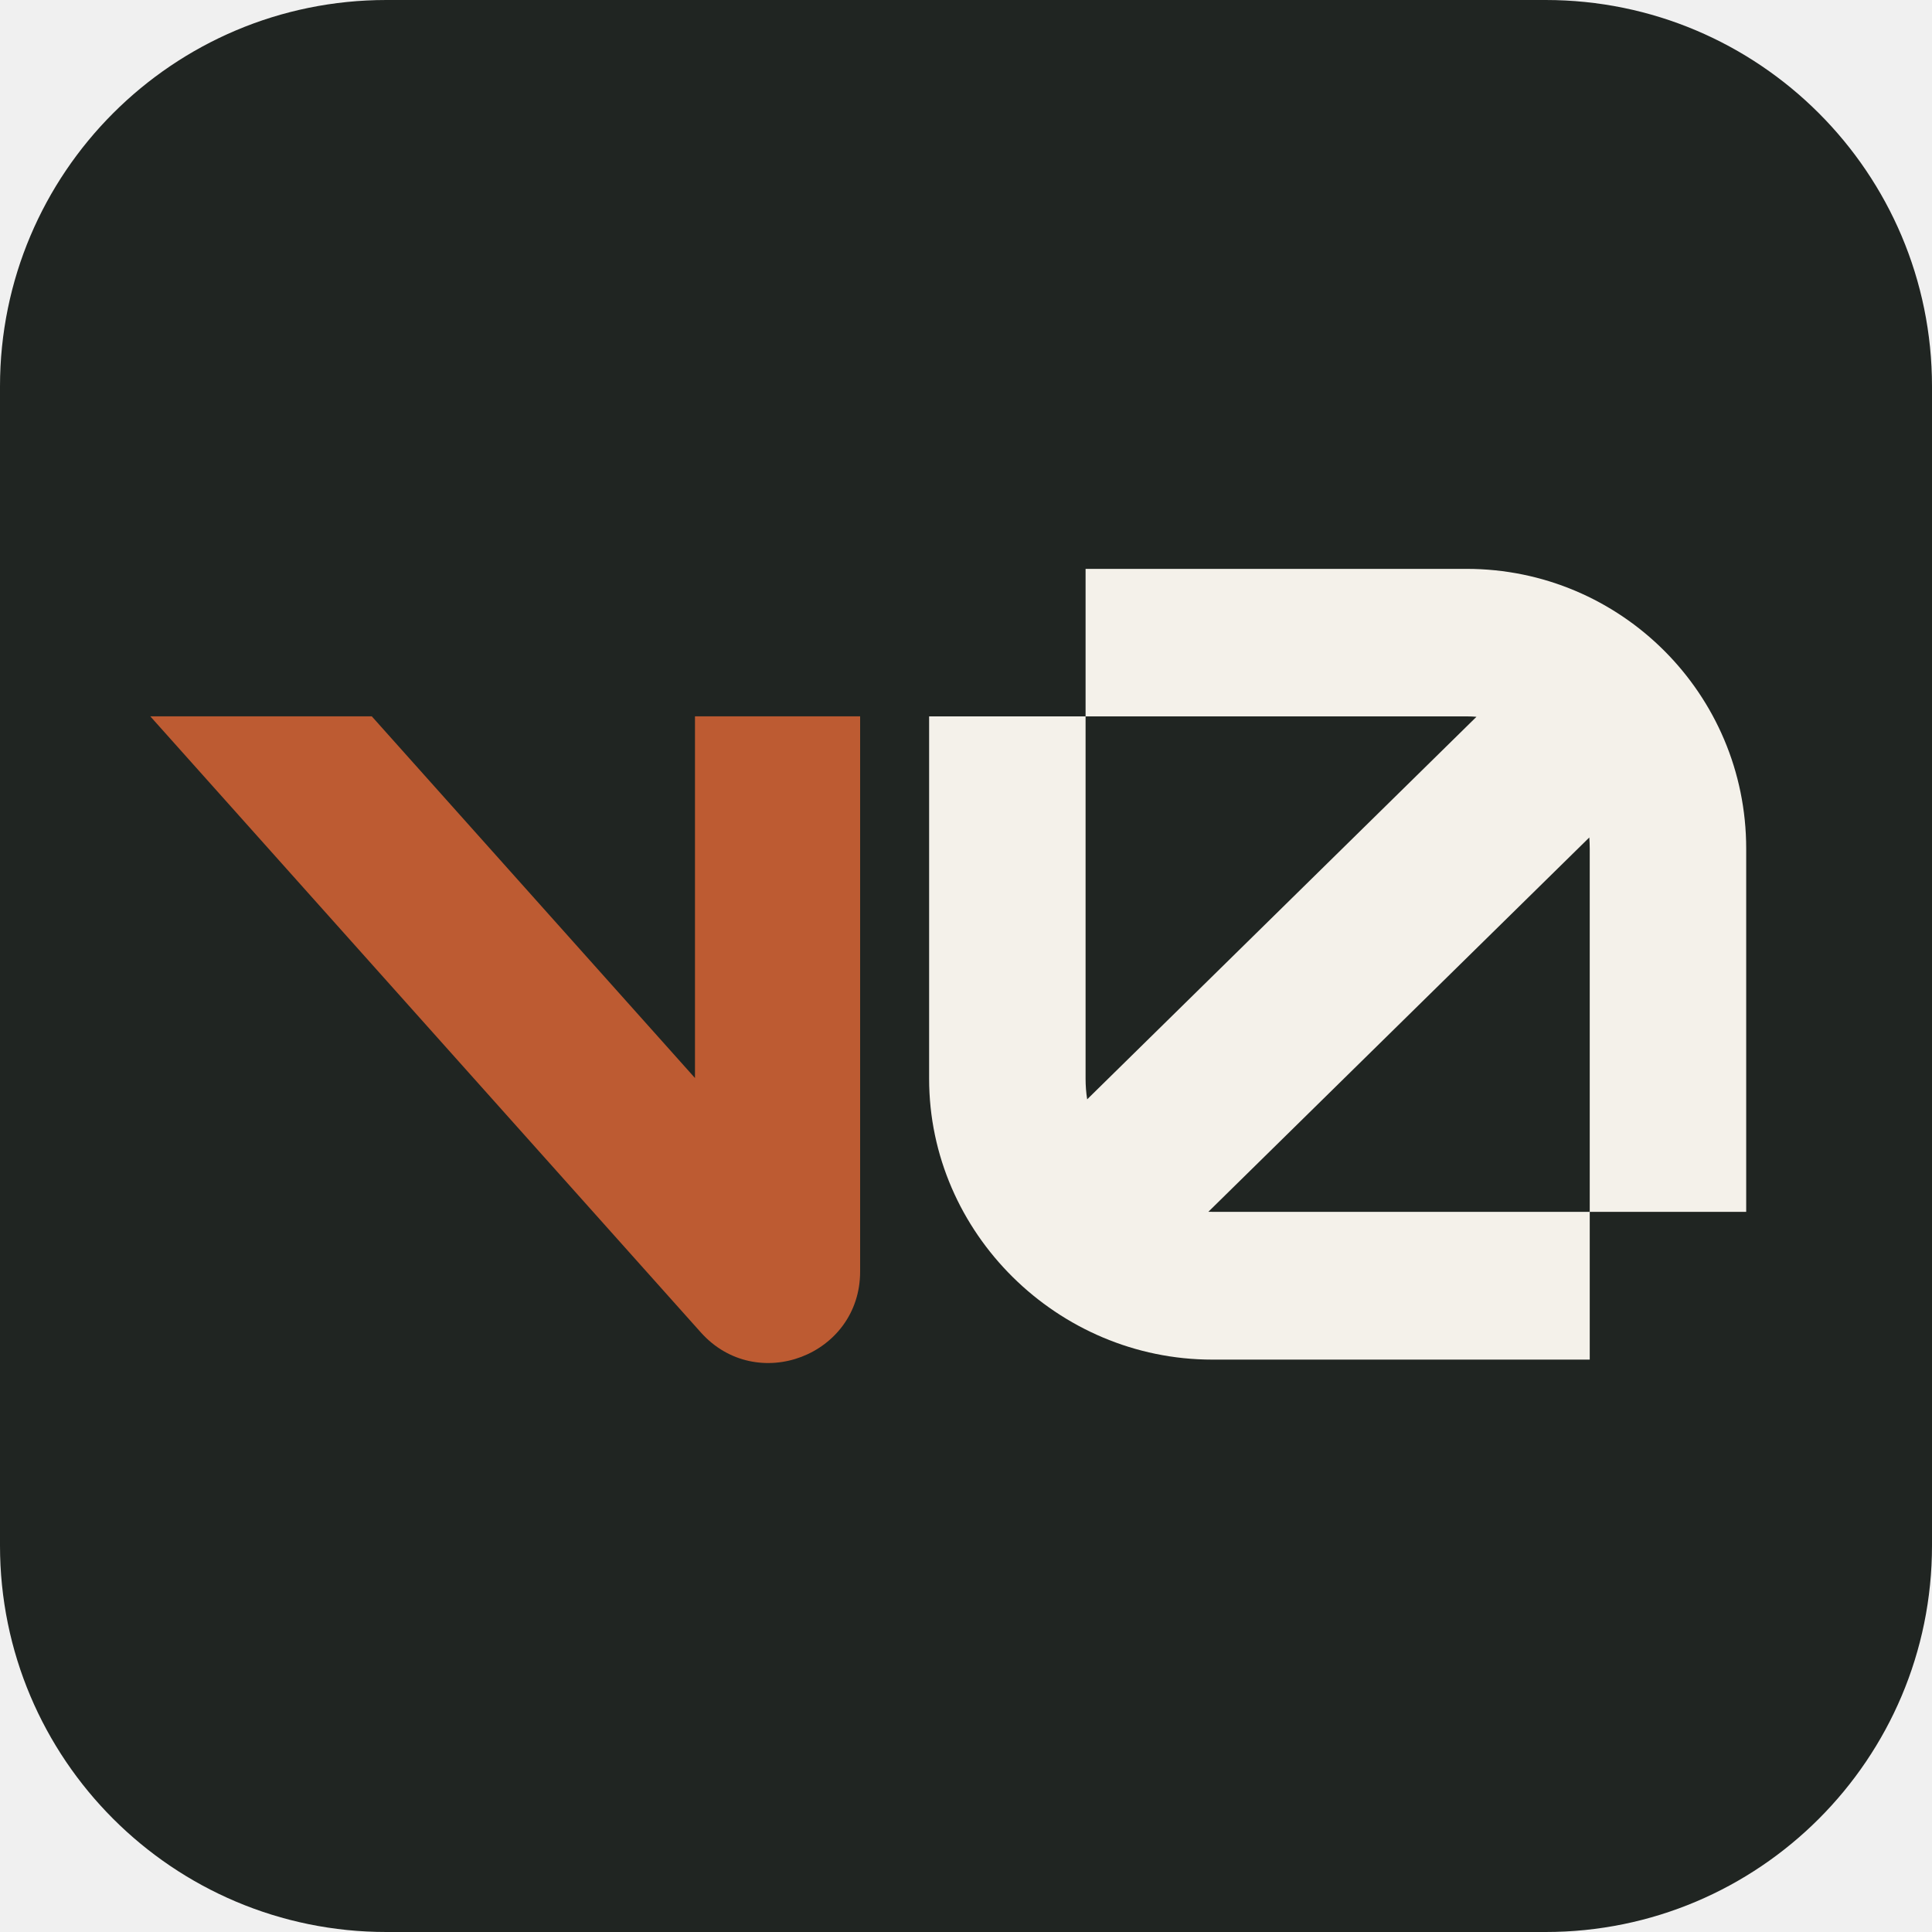
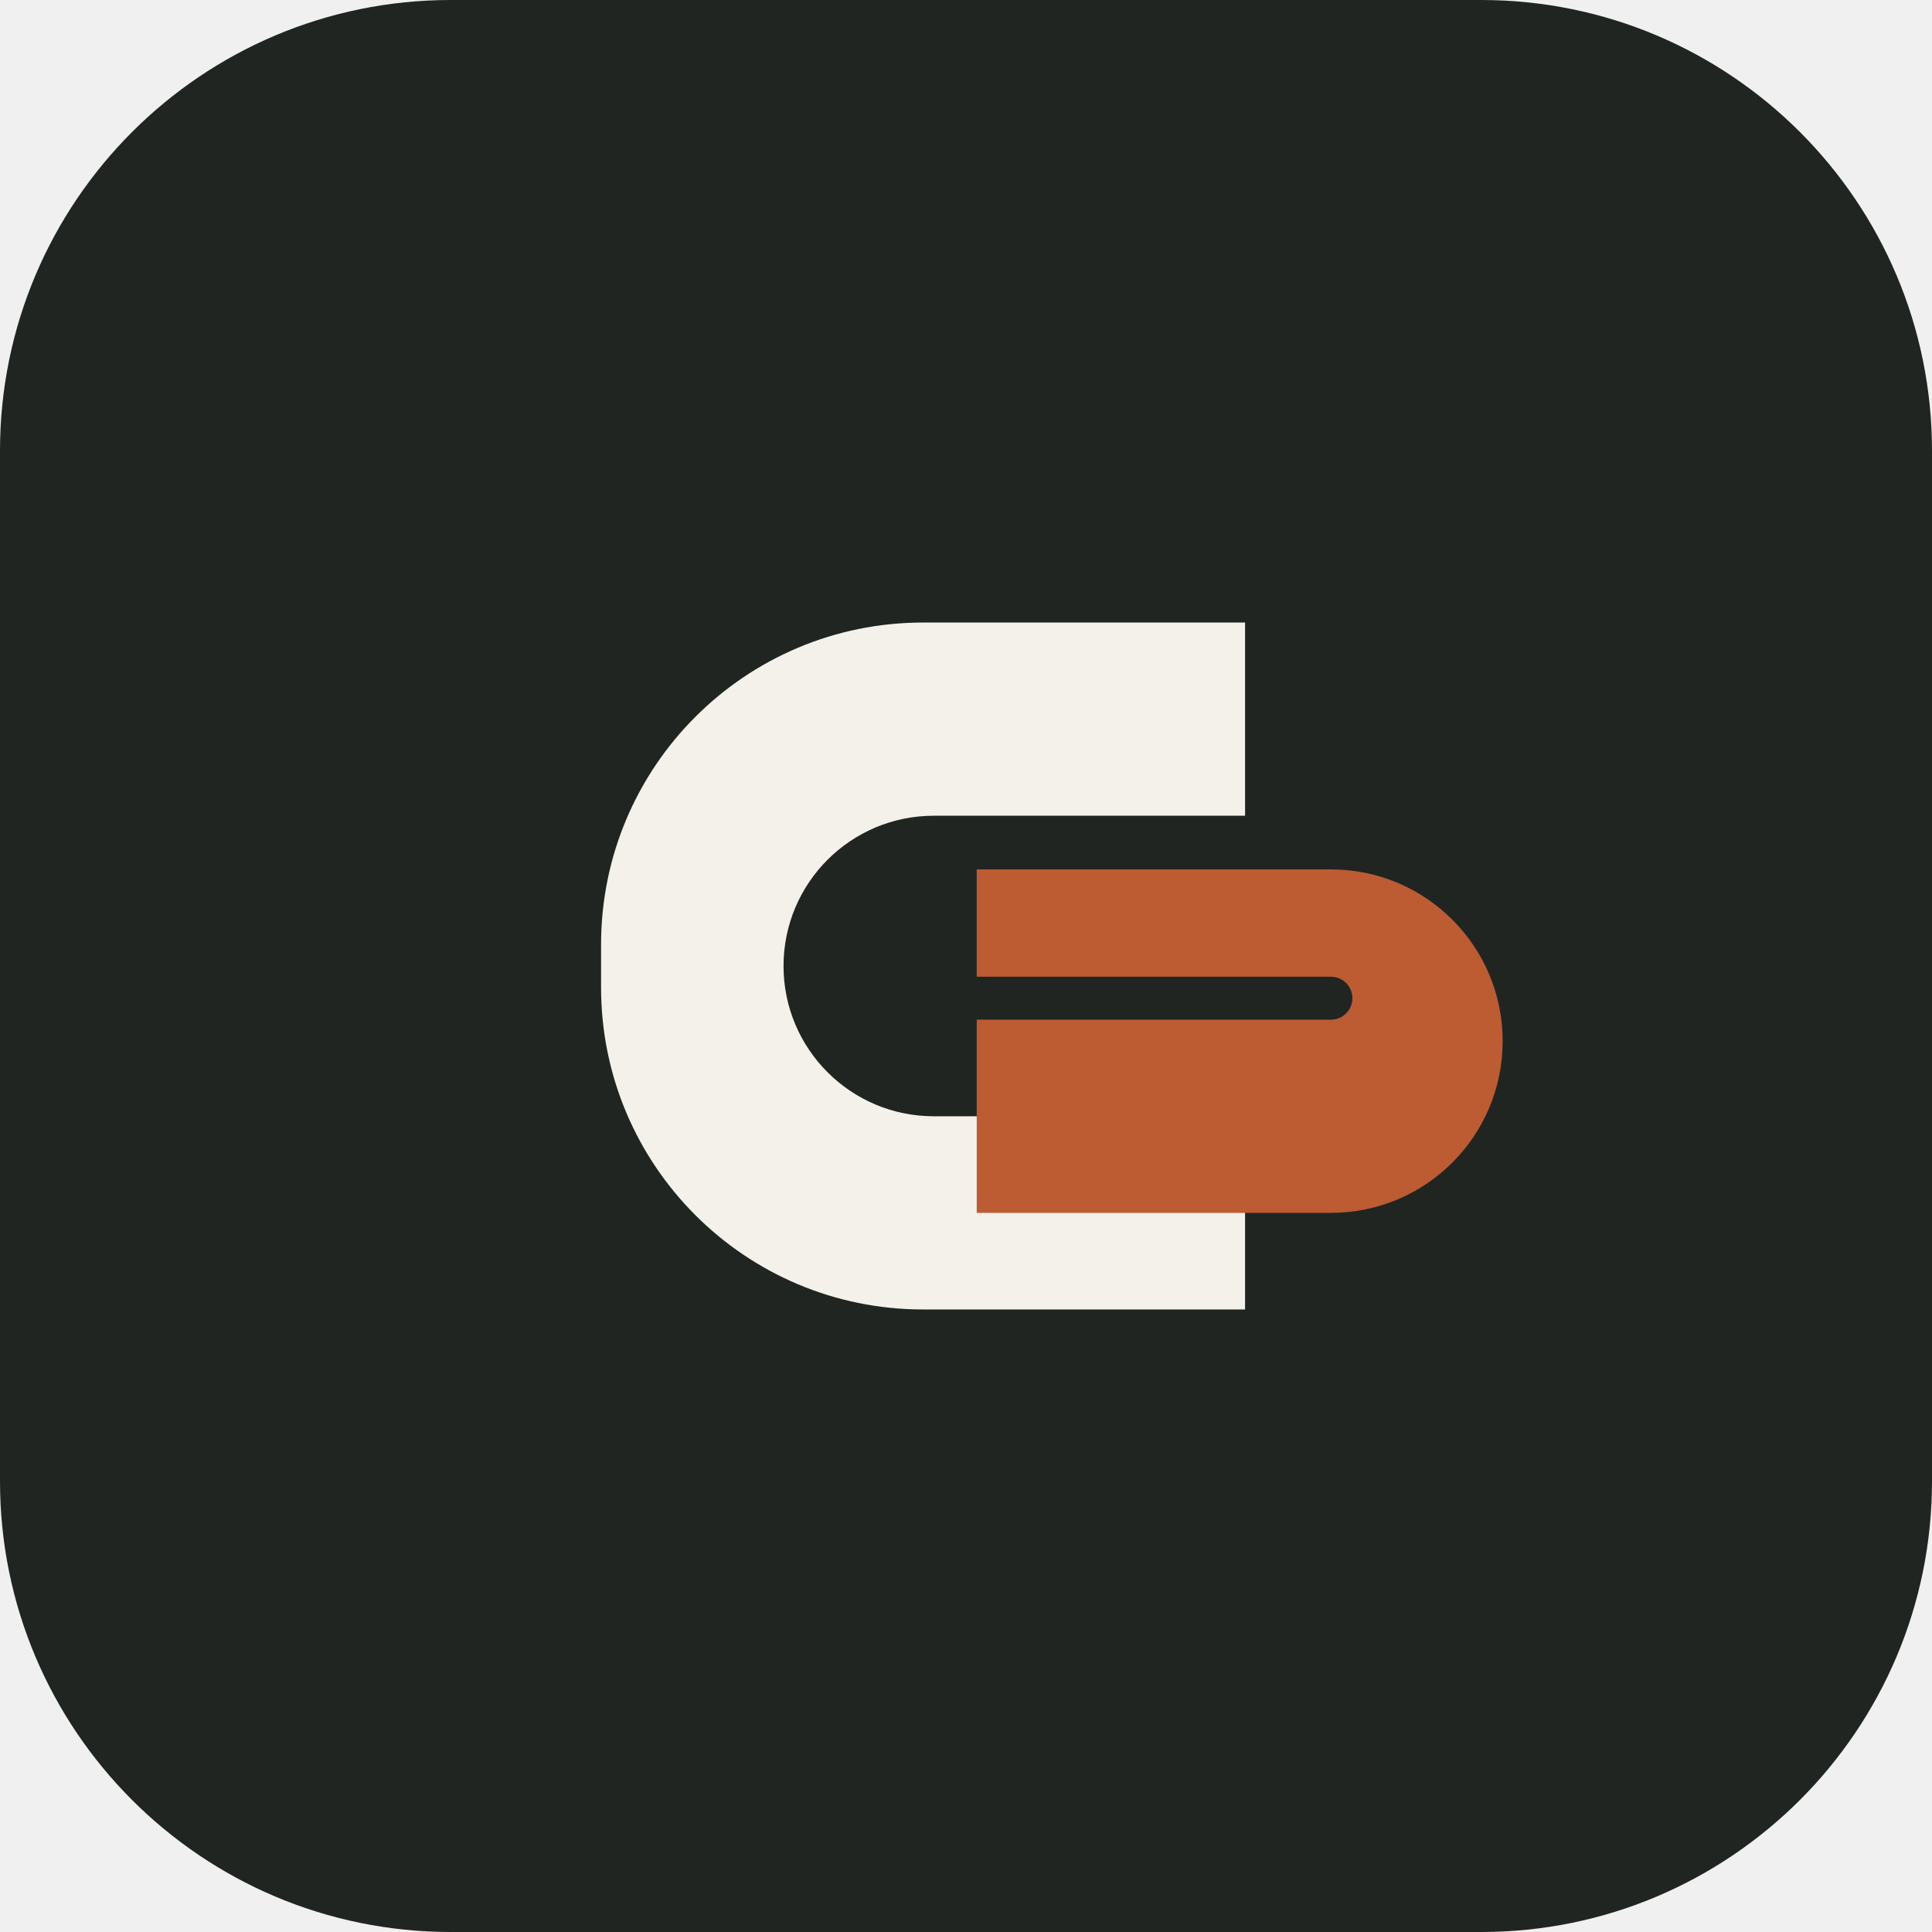
<svg xmlns="http://www.w3.org/2000/svg" width="180" height="180" viewBox="0 0 180 180" fill="none">
-   <g clip-path="url(#clip0_7960_43945)">
-     <rect width="180" height="180" rx="36" fill="#202522" />
-     <g style="transform: scale(95%); transform-origin: center">
-       <path fill="#F4F1EA" d="M101.141 53H136.632C151.023 53 162.689 64.666 162.689 79.057V112.904H148.112V79.057C148.112 78.71 148.098 78.366 148.072 78.025L112.581 112.898C112.701 112.902 112.821 112.904 112.941 112.904H148.112V126.672H112.941C98.55 126.672 86.564 114.891 86.564 100.5V66.743H101.141V100.5C101.141 101.15 101.191 101.792 101.289 102.422L137.56 66.782C137.255 66.756 136.945 66.743 136.632 66.743H101.141V53Z" />
-       <path fill="#BD5B32" d="M65.293 124.136L14 66.737H34.636L64.749 100.436V66.737H80.136V118.47C80.136 126.278 70.495 129.958 65.293 124.136Z" />
-     </g>
-   </g>
-   <defs>
-     <clipPath id="clip0_7960_43945">
-       <rect width="180" height="180" fill="white" />
-     </clipPath>
-   </defs>
+   <rect width="180" height="180" rx="42" fill="#202522" />
+   <path d="M116 58H86C69.431 58 56 71.431 56 88V92C56 108.569 69.431 122 86 122H116V104H87C79.268 104 73 97.732 73 90C73 82.268 79.268 76 87 76H116V58Z" fill="#F4F1EA" />
+   <path d="M91 81H124C132.837 81 140 88.163 140 97C140 105.837 132.837 113 124 113H91V95H124C125.105 95 126 94.105 126 93C126 91.895 125.105 91 124 91H91V81Z" fill="#BD5B32" />
</svg>
